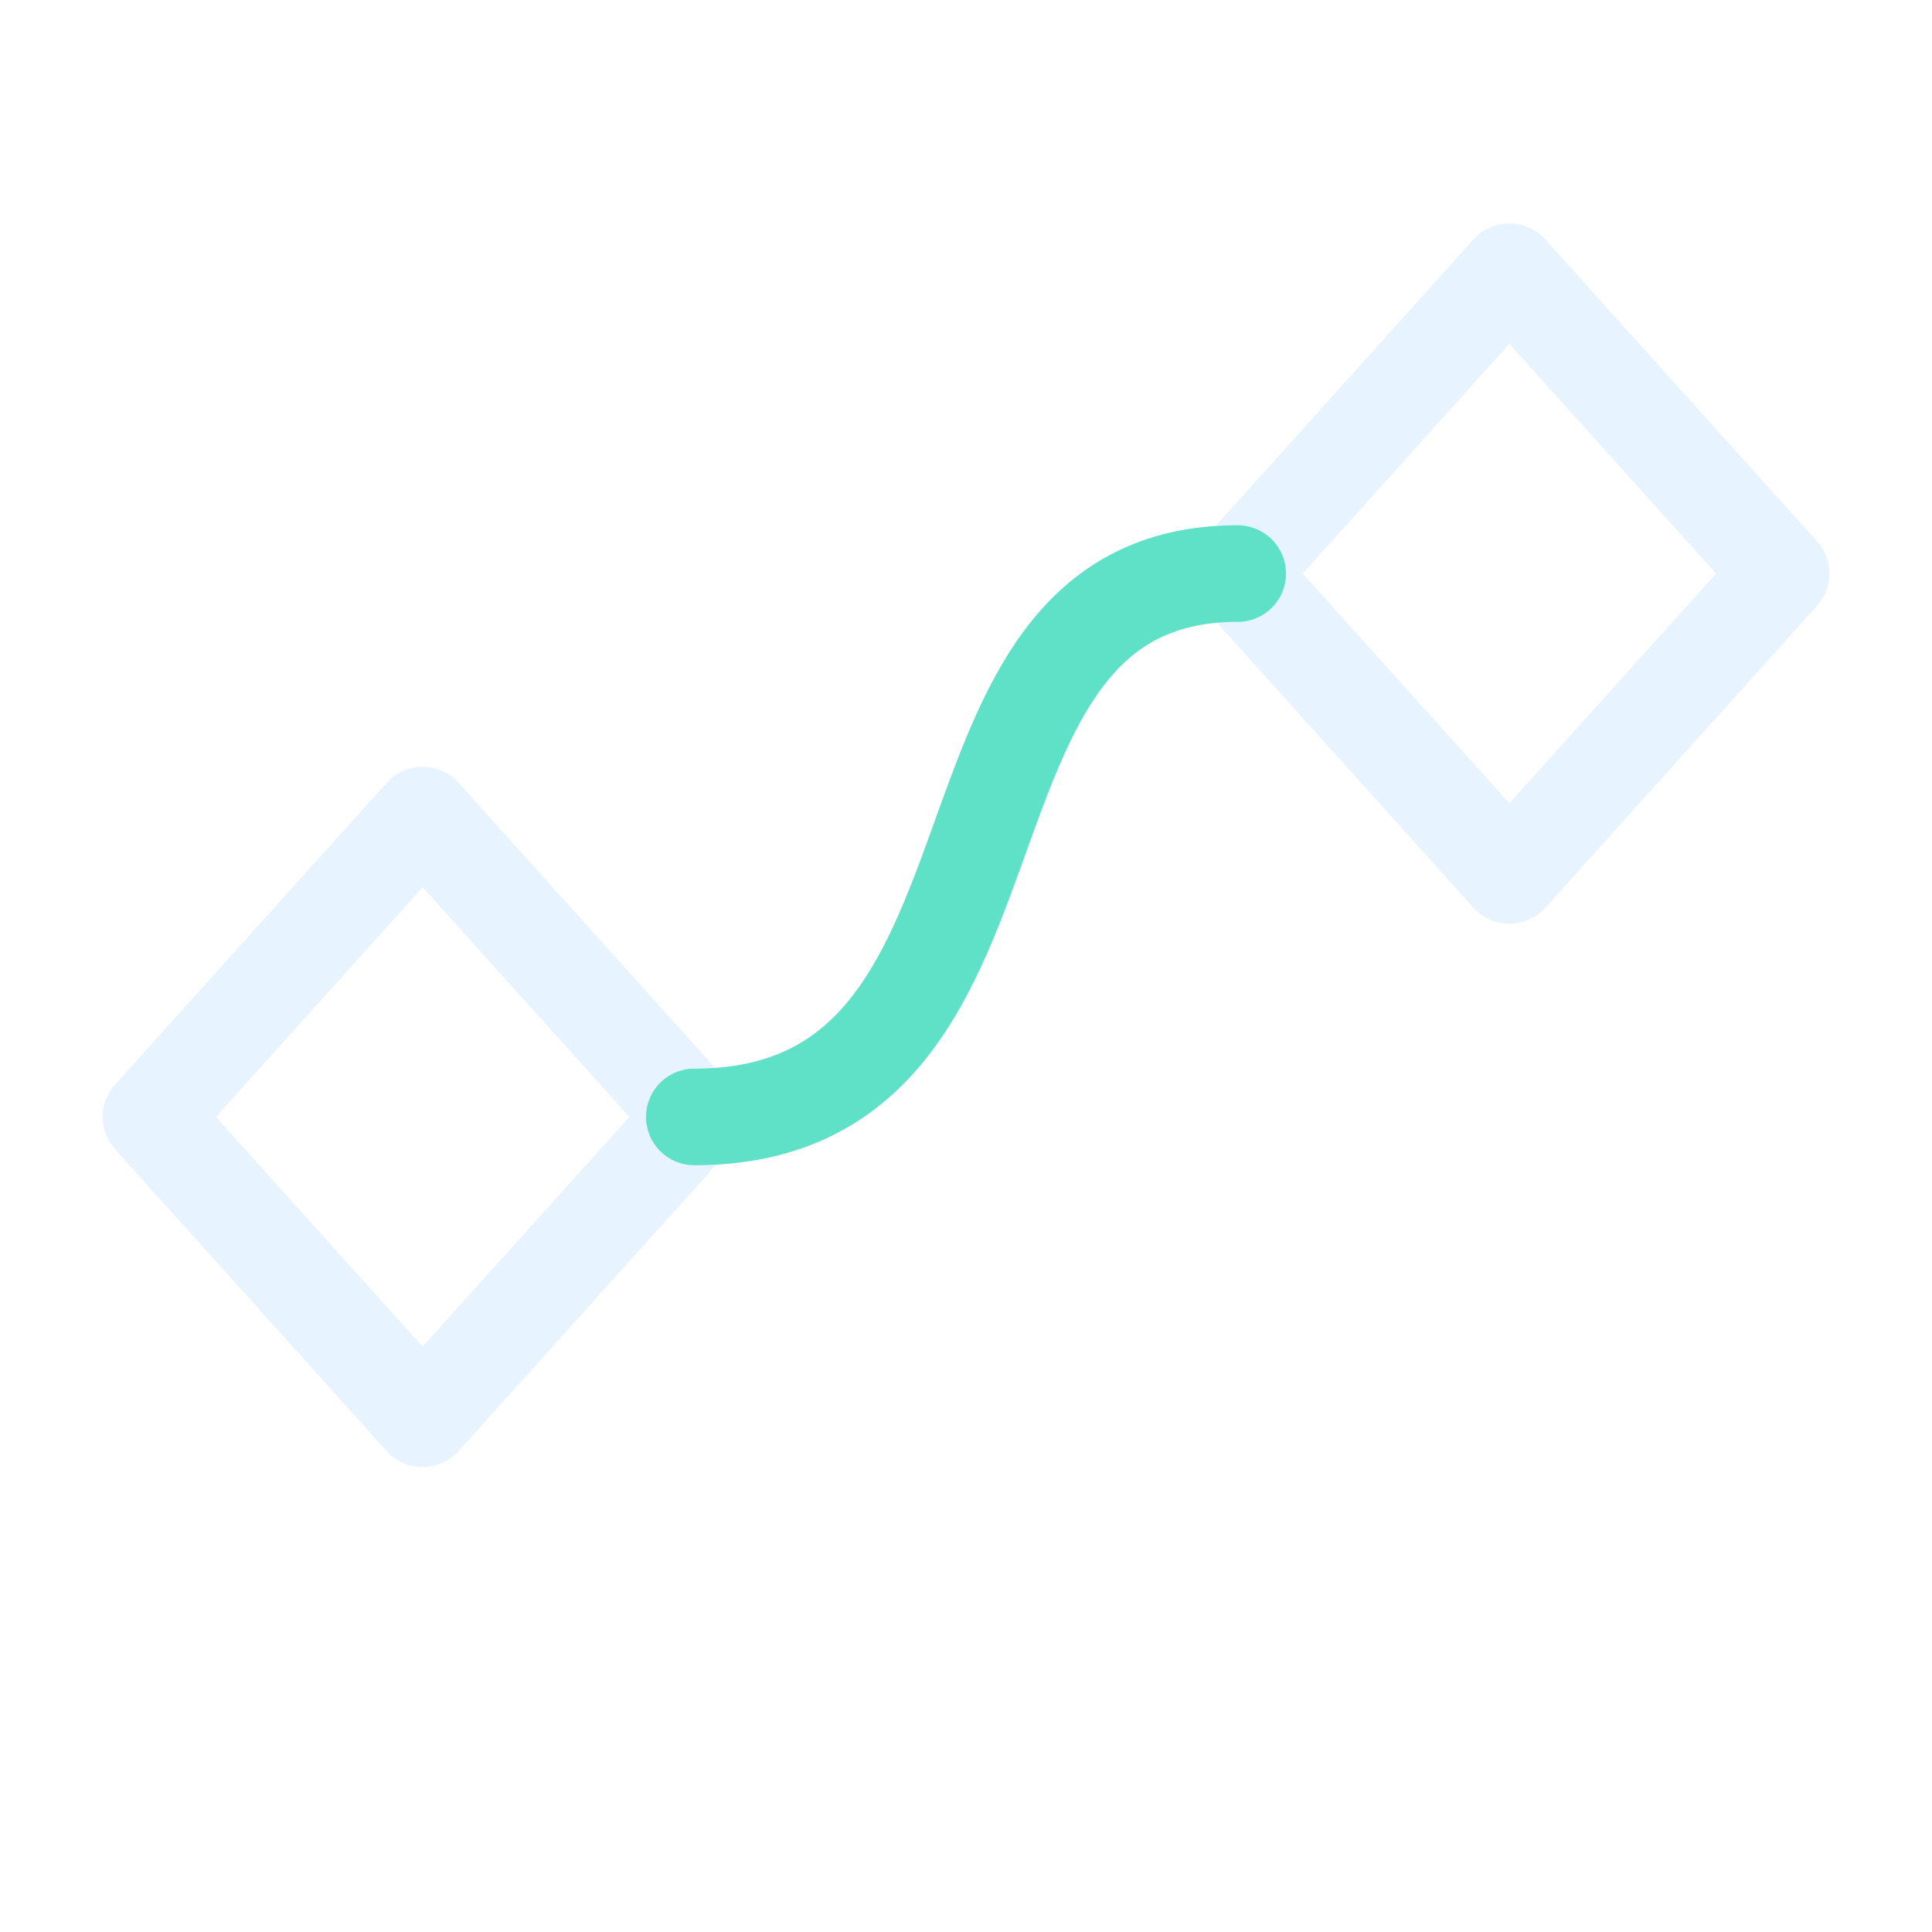
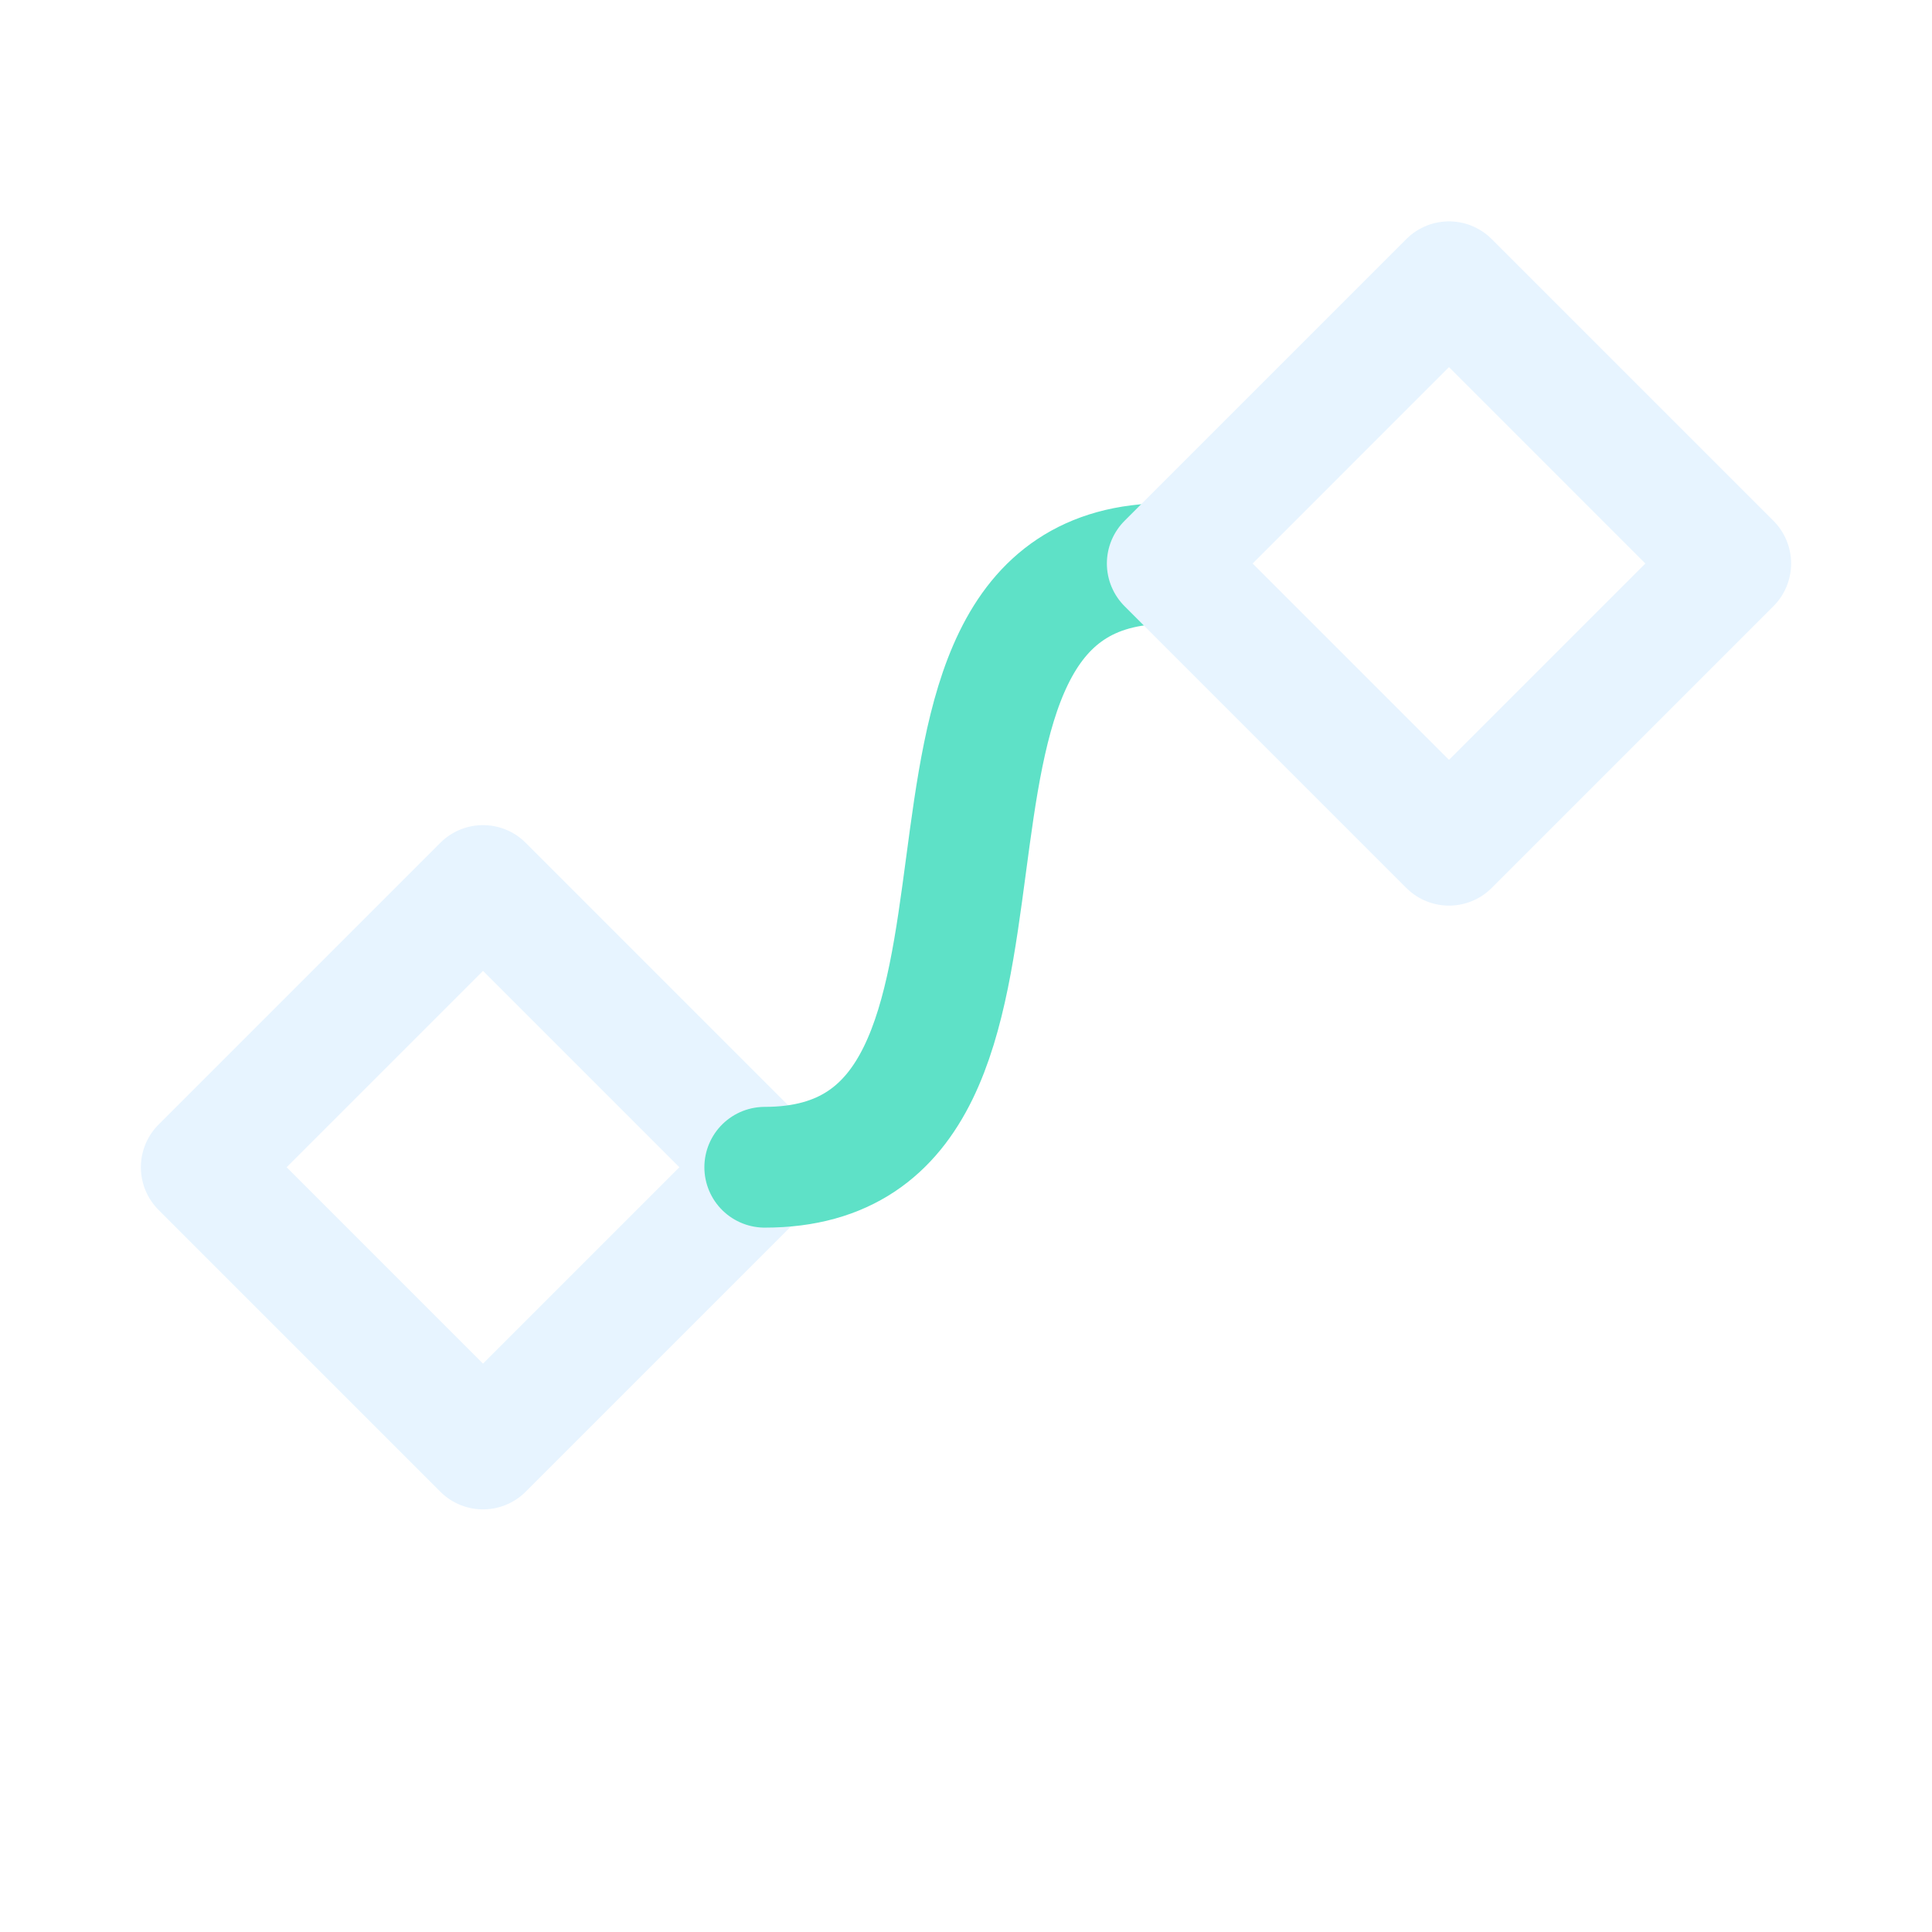
- <svg xmlns="http://www.w3.org/2000/svg" width="64" height="64" viewBox="0 0 64 64" role="img" aria-labelledby="title desc">
-   <g fill="none" stroke="#E7F4FF" stroke-width="3.2" stroke-linecap="round" stroke-linejoin="round">
-     <path d="M5 37l9-10 9 10-9 10z M41 19l9-10 9 10-9 10z" />
-     <path d="M23 37c12 0 7-18 18-18" stroke="#5EE1C7" />
+ <svg xmlns="http://www.w3.org/2000/svg" width="64" height="64" viewBox="0 0 24 24" color="#E7F4FF" role="img" aria-labelledby="title desc">
+   <g fill="none" stroke="currentColor" stroke-width="1.5" stroke-linecap="round" stroke-linejoin="round">
+     <path d="M2.5 14.5 6 11l3.5 3.5L6 18z" />
+     <path stroke="#5EE1C7" pathLength="1" d="M9.5 14.5c4 0 1-7.5 5-7.5" />
+     <path d="M14.5 7 18 3.5 21.5 7 18 10.5z" />
  </g>
</svg>
